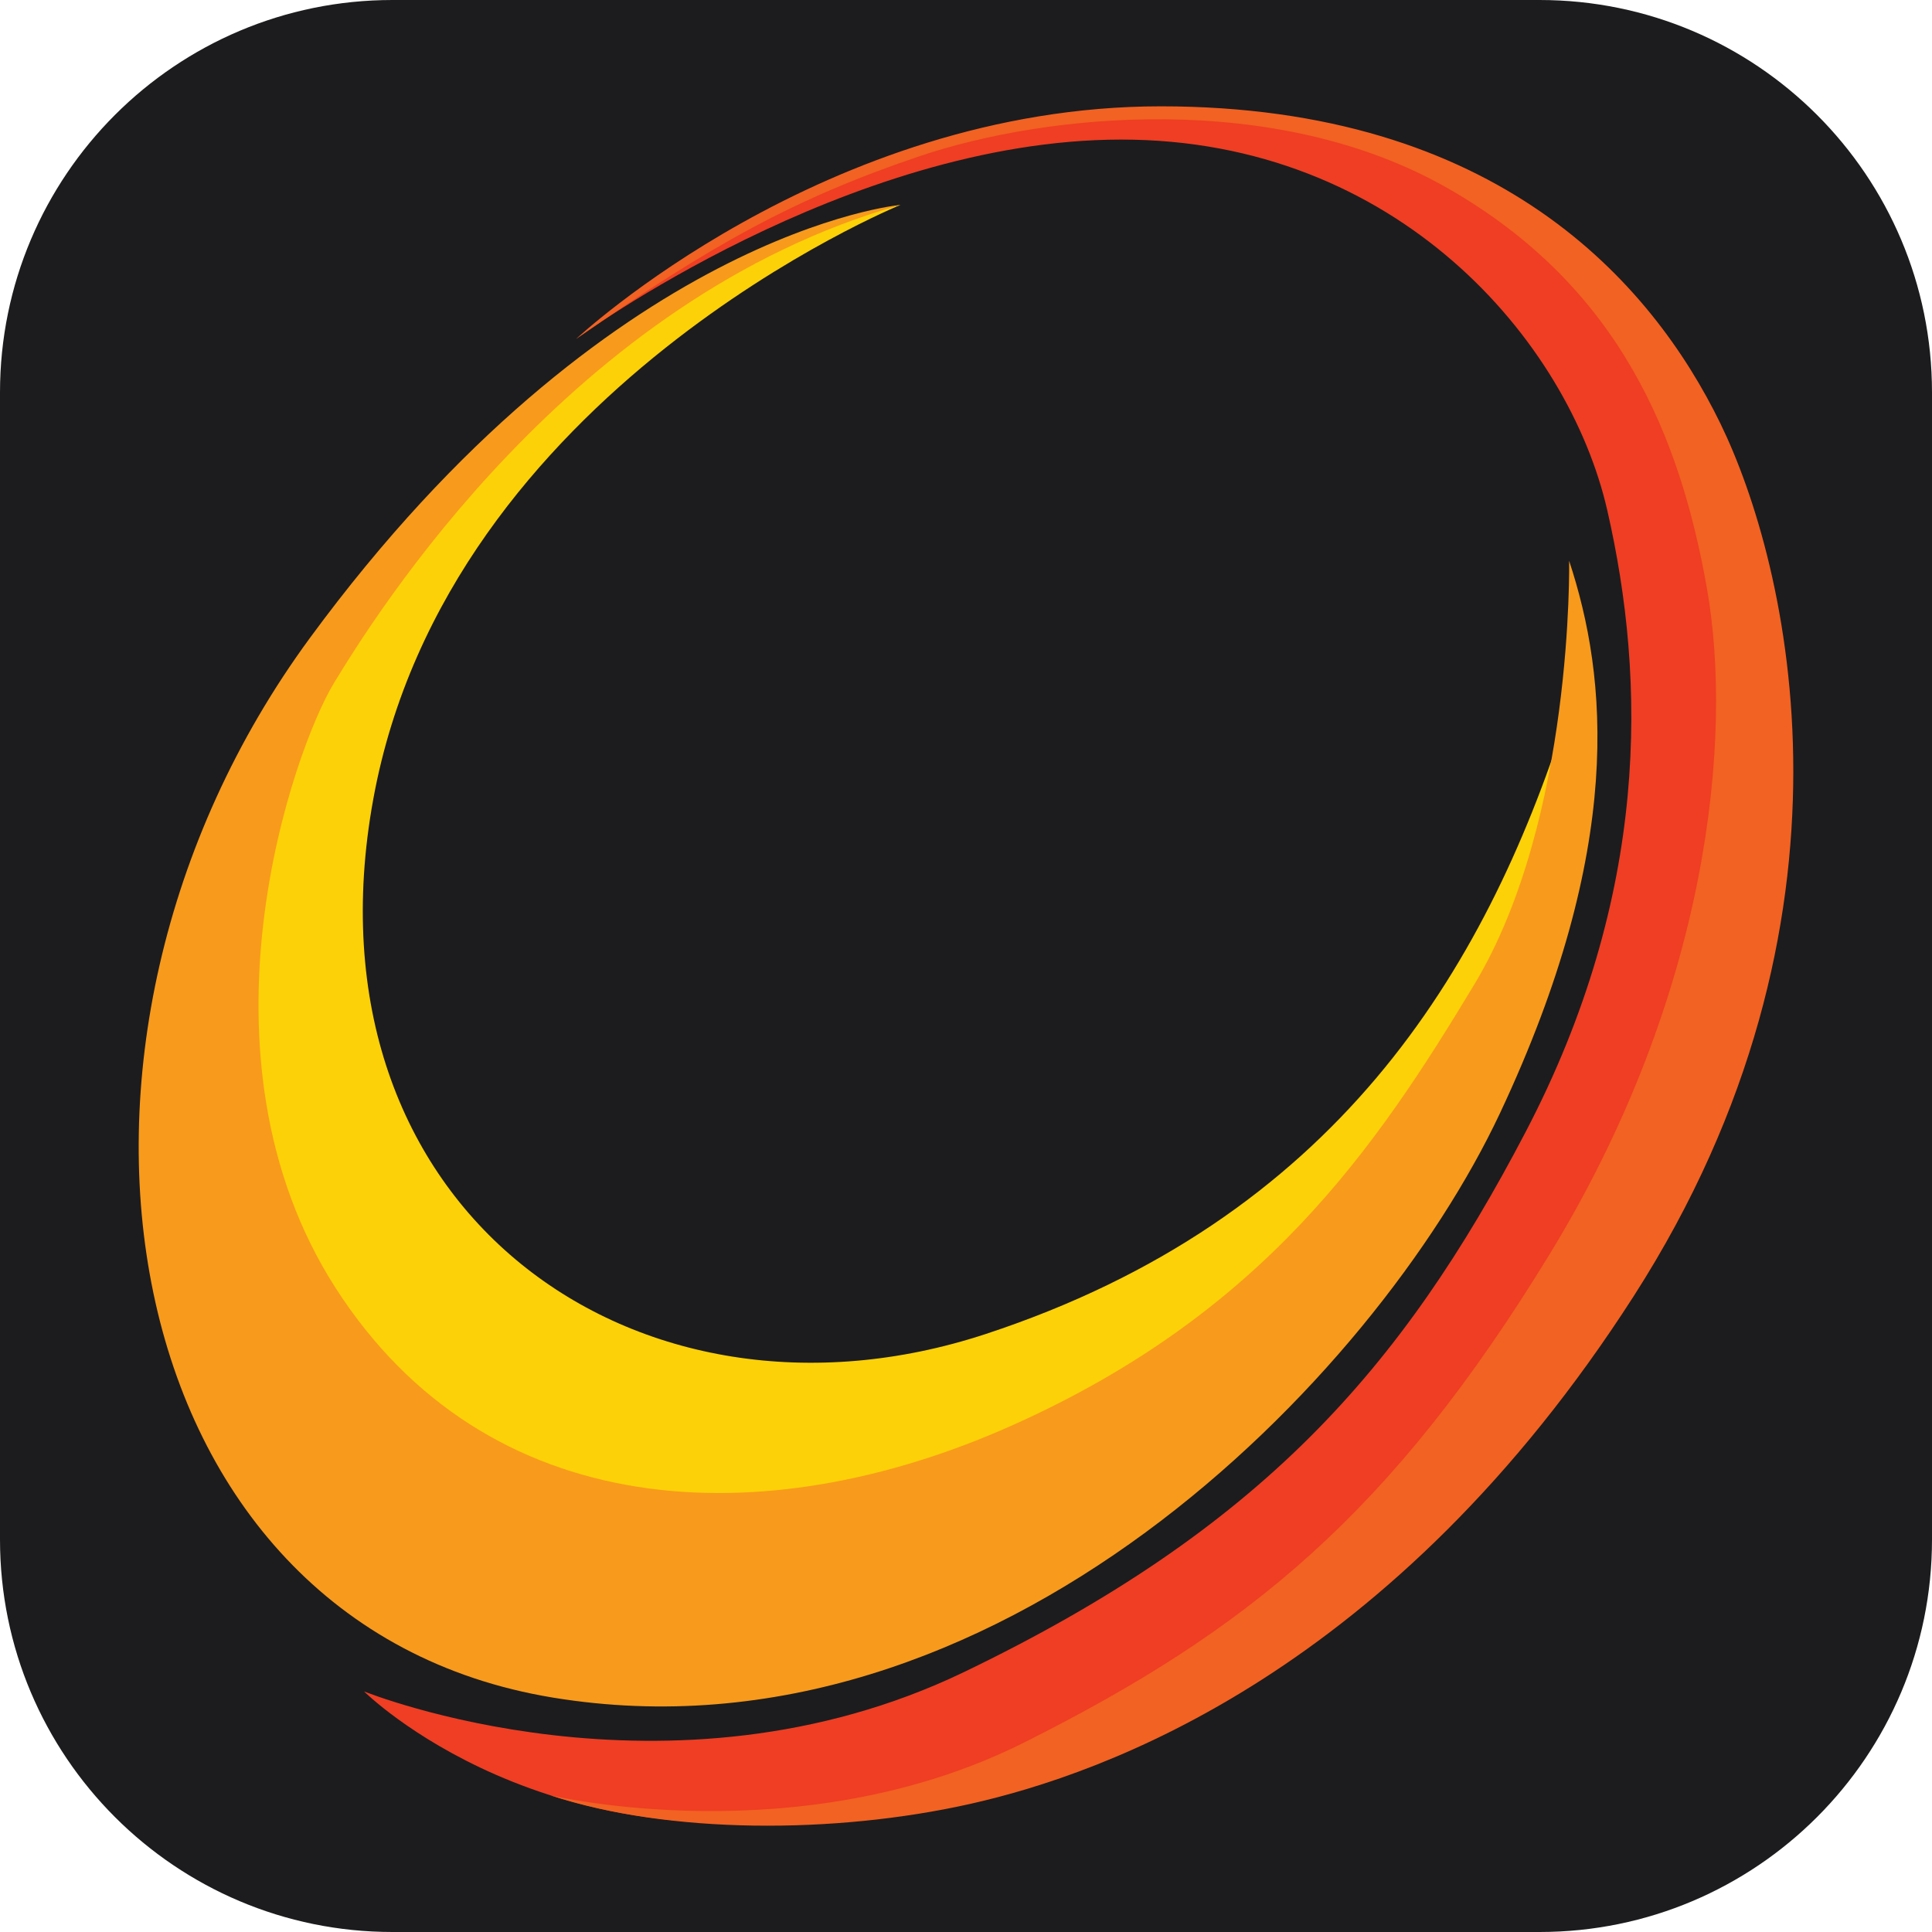
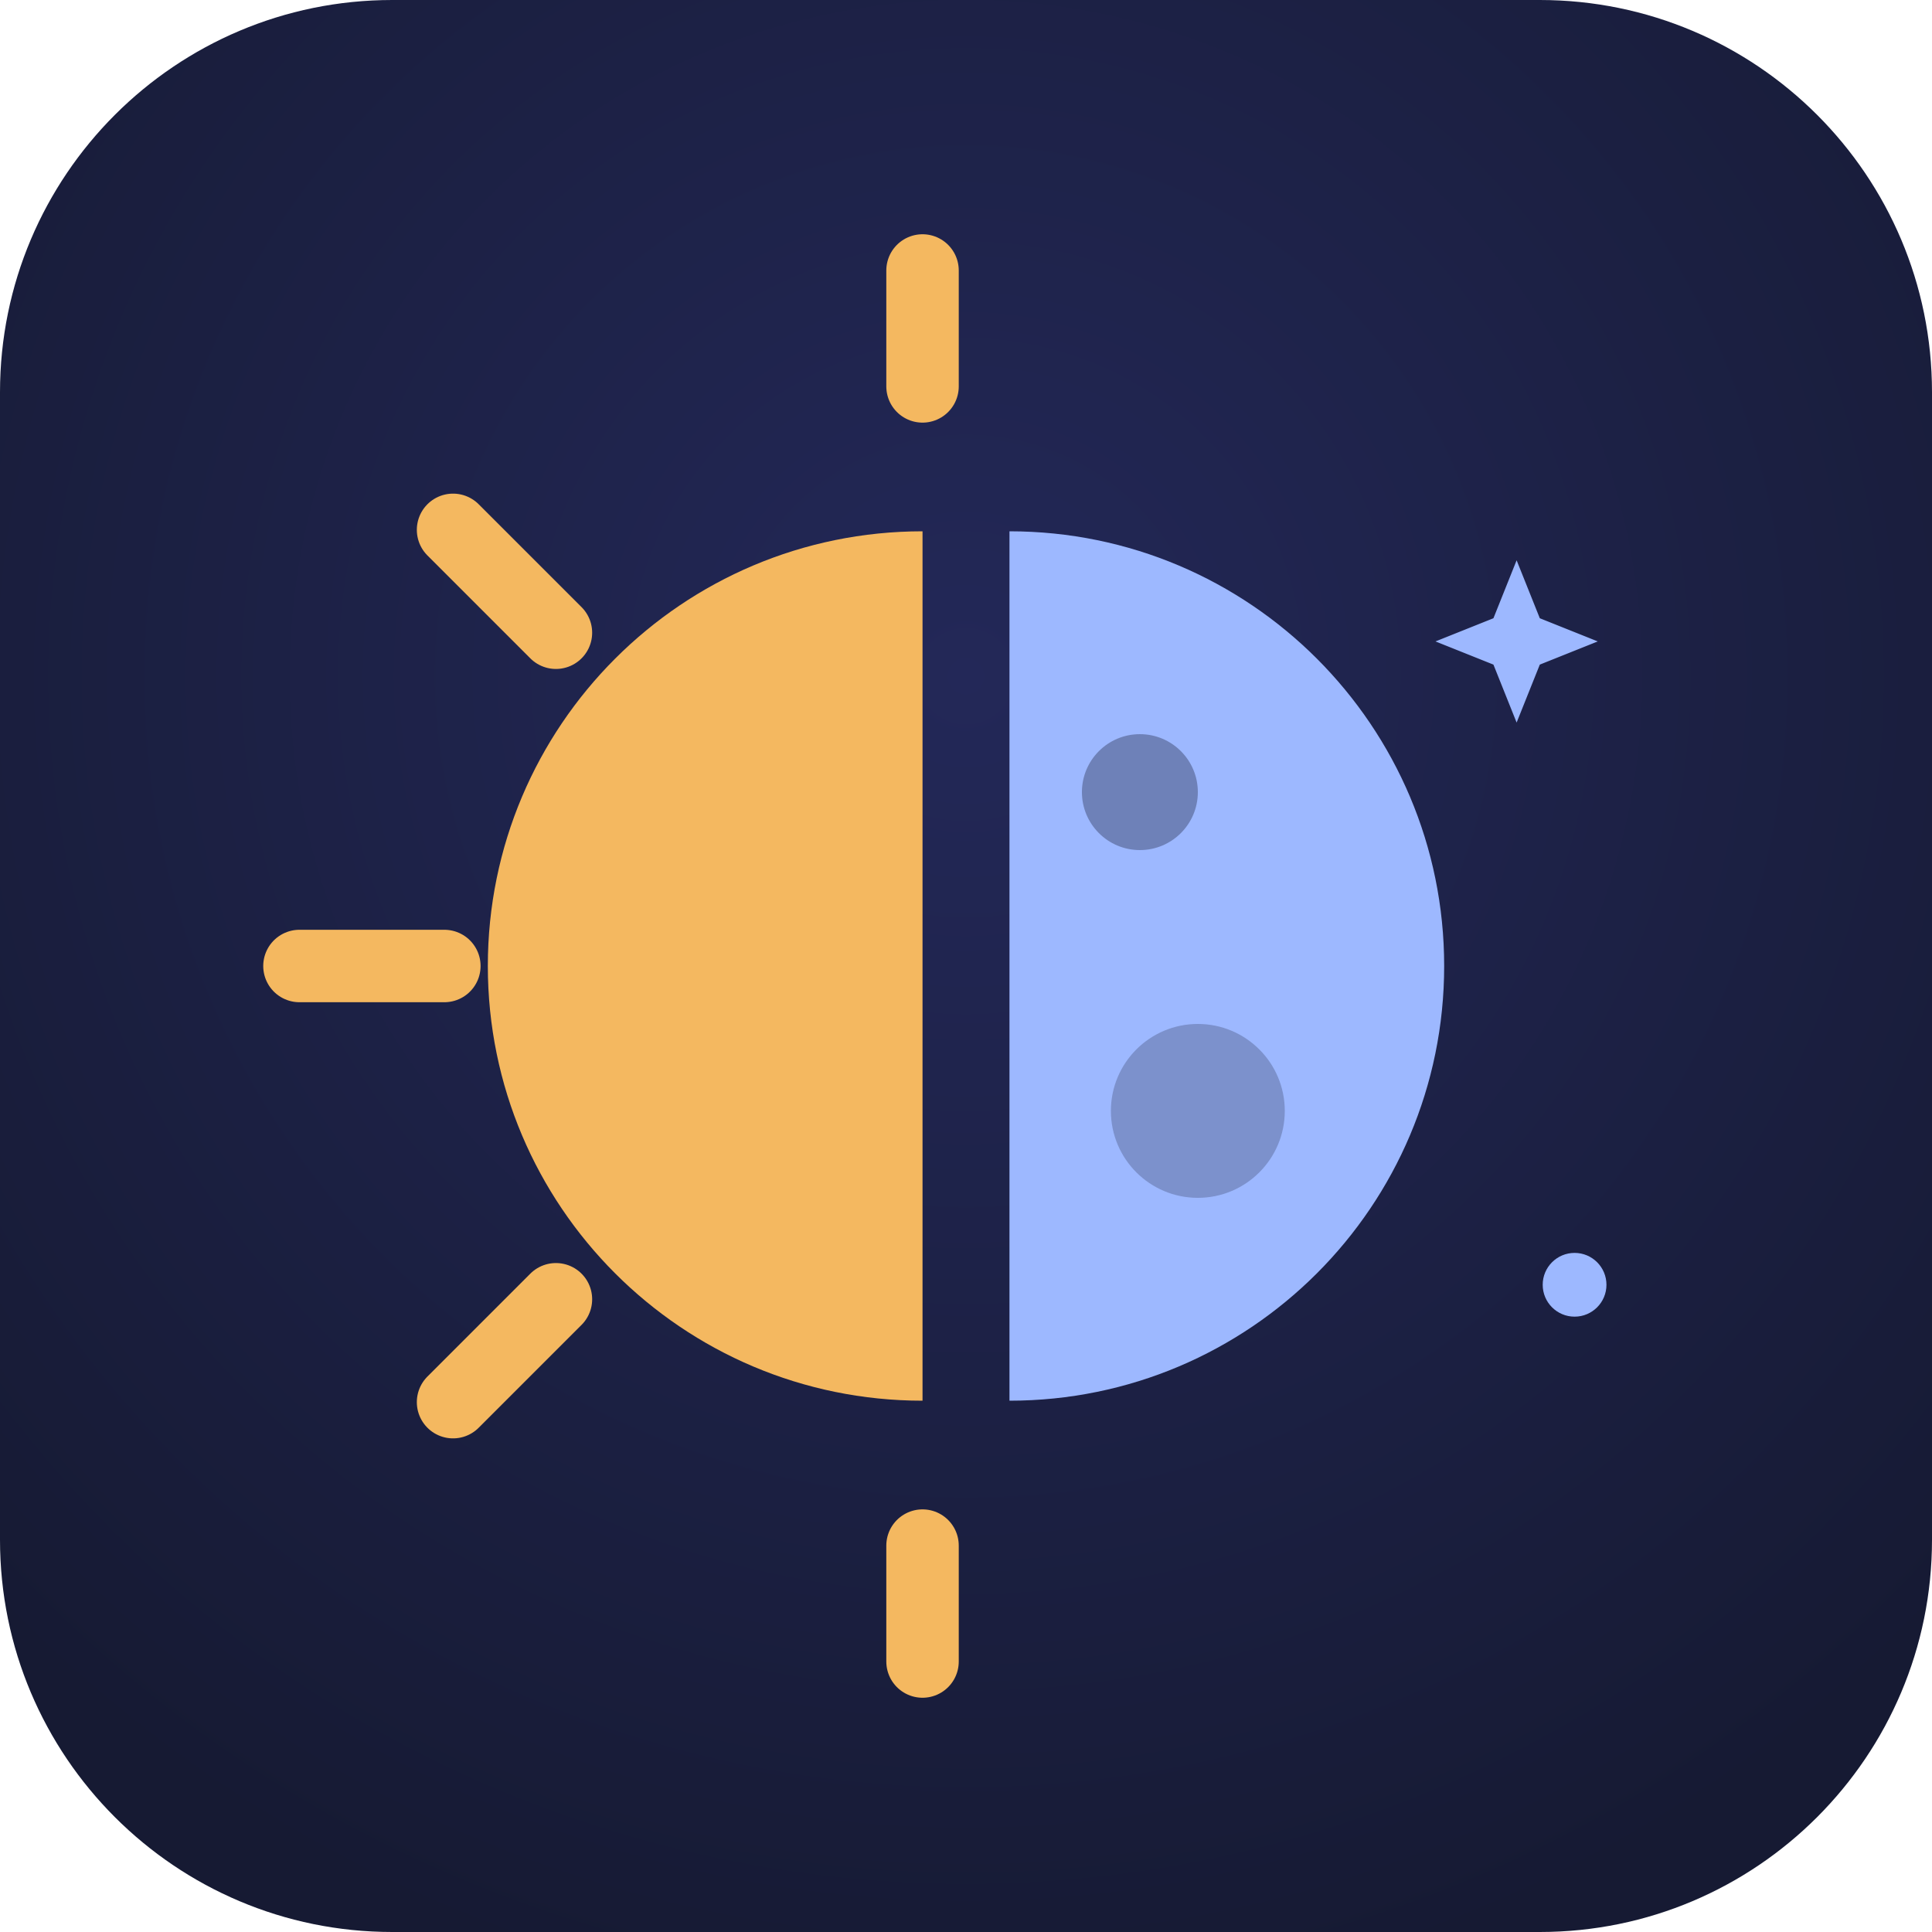
- <svg xmlns="http://www.w3.org/2000/svg" width="1024" height="1024" viewBox="0 0 256 256">
-   <rect width="256" height="256" rx="52" fill="#1c1c1e" />
-   <g transform="translate(7.68 7.68) scale(0.94)">
-     <path fill="#FDD107" d="M118.769,20.712c0,0-63.833,26-74.333,83.833s37.167,91.5,86.333,75.333       s70.333-51,81.833-87c0,0-9.333,100.5-96.167,115.5s-118.167-50-82.167-119.833       C44.269,67.045,80.519,29.629,118.769,20.712z" />
-     <path fill="#F89A1C" d="M118.769,20.712c0,0-41.125,3.667-83.25,61.042s-28.125,139.125,34.25,149.375       s115.875-44.875,133.5-82.375s15.167-61.458,9.75-77.875c0,0,0.667,36.417-13.333,59.667       s-29.75,46.333-65.083,62.167s-74.167,13.75-95.417-19.25s-5.917-76.083-0.292-85.333       S72.394,33.795,118.769,20.712z" />
-     <path fill="#EF3E23" d="M73.019,39.629c0,0,38.125-28.125,76.875-28.125s63,28.25,68.5,52.25s6,54.125-11.5,87.625       s-37.375,56-79.125,76.125s-84.625,2.75-84.625,2.75s25.977,25.875,71.051,16.5       c45.074-9.375,82.241-40.875,98.407-69.5s28.792-57.375,27.667-92.25s-23.75-54.5-31.25-60.25       s-23.188-17.812-58.188-16.562S86.456,29.816,73.019,39.629z" />
-     <path fill="#F26222" d="M73.019,39.629c0,0,35-32.812,82.437-32.812s69.188,24.812,78.875,44.688       s21.812,70-12.188,123s-74.625,67.375-93.625,71.625s-42.431,4.269-59.111-1.23       c0,0,35.195,8.397,66.778-7.437s51.667-32.167,74.083-68.833       s25.917-72.75,22.167-93.917s-12.167-42.417-36.5-56.333s-56.729-10.531-74.479-4.531       S91.988,26.41,73.019,39.629z" />
+ <svg xmlns="http://www.w3.org/2000/svg" width="1024" height="1024" viewBox="0 0 100 100">
+   <defs>
+     <radialGradient id="glow" cx="50" cy="35" r="70" gradientUnits="userSpaceOnUse">
+       <stop offset="0" stop-color="#232858" />
+       <stop offset="1" stop-color="#161a33" />
+     </radialGradient>
+   </defs>
+   <rect width="100" height="100" rx="20.3" fill="url(#glow)" />
+   <g transform="translate(12.5 12.5) scale(0.75)">
+     <g stroke="#f4b860" stroke-width="5" stroke-linecap="round">
+       <line x1="14" y1="50" x2="4" y2="50" />
+       <line x1="21.7" y1="27" x2="14.6" y2="19.9" />
+       <line x1="21.7" y1="73" x2="14.6" y2="80.1" />
+       <line x1="47" y1="10" x2="47" y2="2" />
+       <line x1="47" y1="90" x2="47" y2="98" />
+     </g>
+     <path d="M47 20 A30 30 0 0 0 47 80 Z" fill="#f4b860" />
+     <path d="M53 20 A30 30 0 0 1 53 80 Z" fill="#9db8ff" />
+     <circle cx="62" cy="38" r="4" fill="#161a33" opacity="0.35" />
+     <circle cx="66" cy="60" r="6" fill="#161a33" opacity="0.25" />
+     <polygon points="88,22 89.6,26 93.6,27.6 89.6,29.2 88,33.2 86.4,29.2 82.4,27.6 86.4,26" fill="#9db8ff" />
+     <circle cx="92" cy="72" r="2.2" fill="#9db8ff" />
  </g>
</svg>
